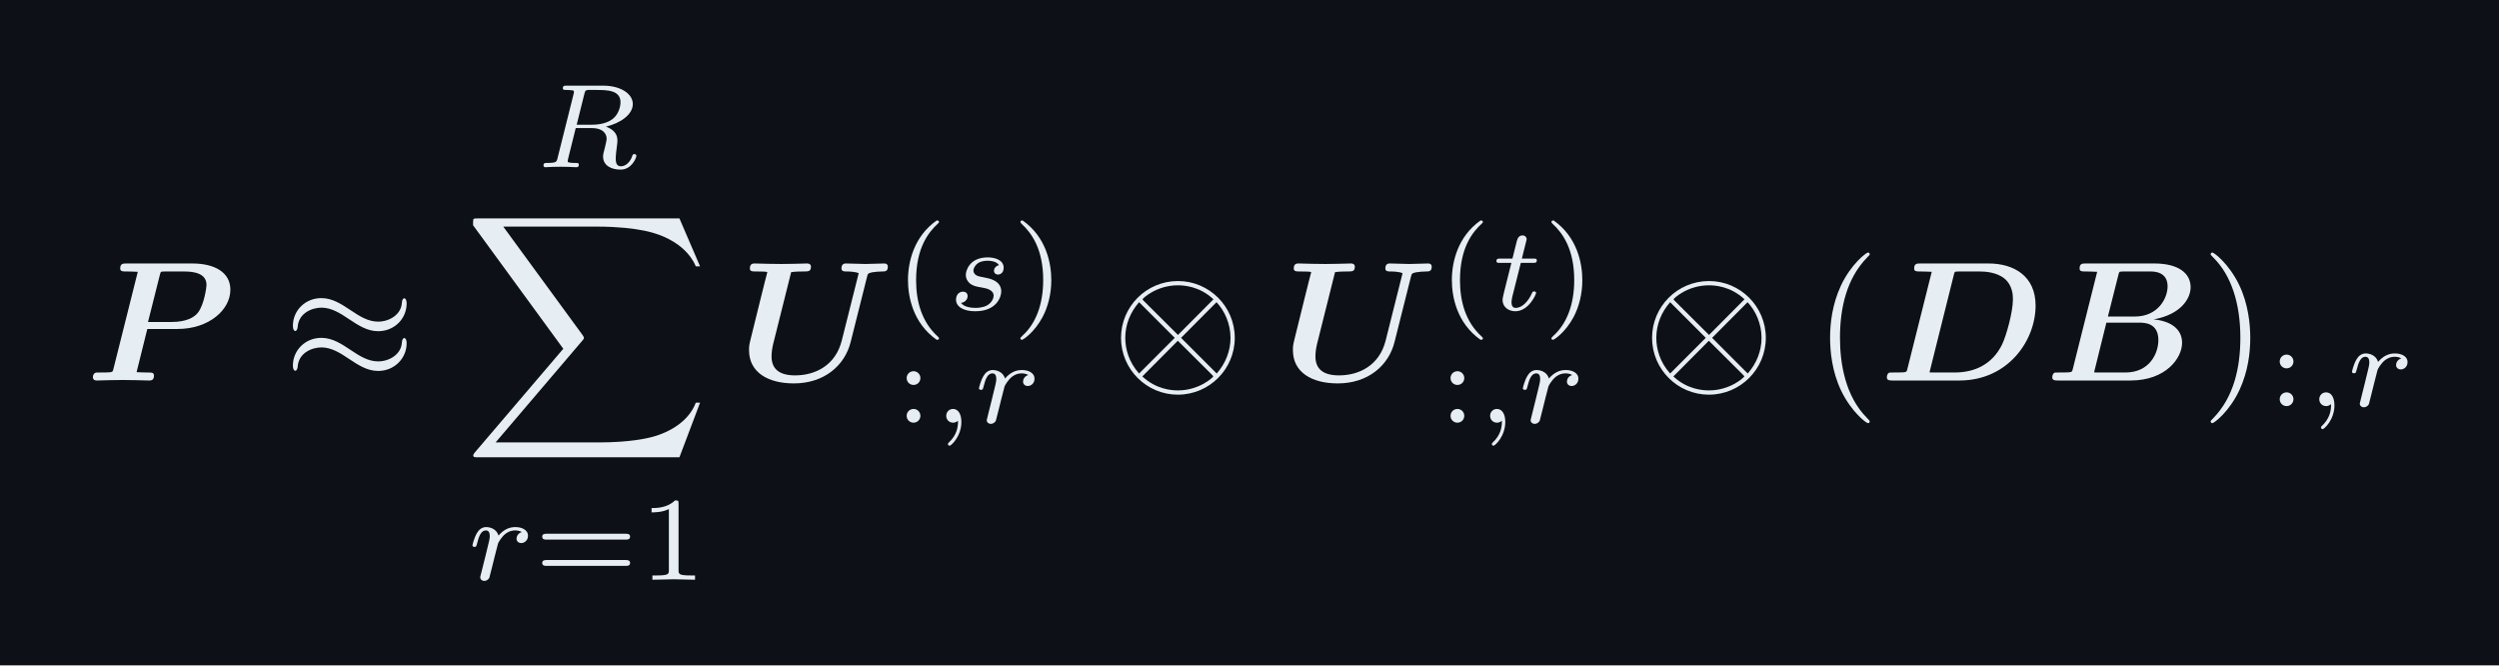
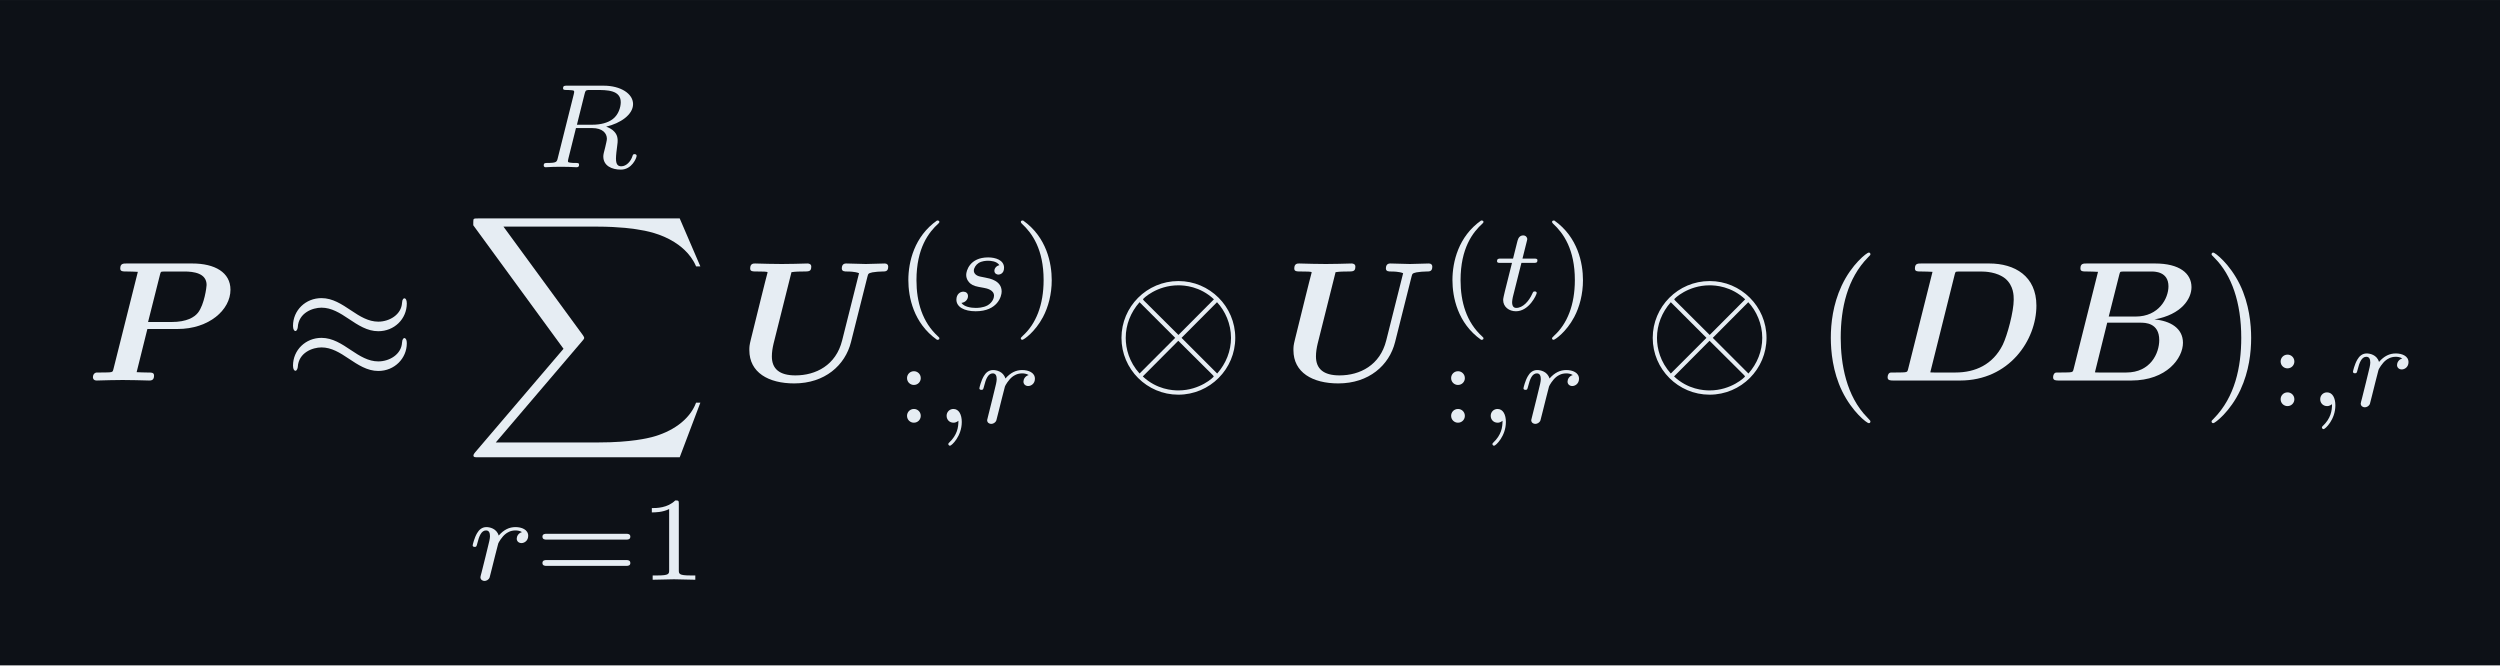
- <svg xmlns="http://www.w3.org/2000/svg" xmlns:xlink="http://www.w3.org/1999/xlink" version="1.1" width="218.978pt" height="58.280pt" viewBox="-71.022 -70.026 145.985 38.853" fill="#e6edf3">
+ <svg xmlns="http://www.w3.org/2000/svg" xmlns:xlink="http://www.w3.org/1999/xlink" version="1.1" width="291.97px" height="77.71px" viewBox="-71.022 -70.026 145.985 38.853" fill="#e6edf3">
  <rect x="-71.022" y="-70.026" width="145.985" height="38.853" fill="#0d1117" />
  <defs>
-     <path id="g3-40" d="M3.298 2.391C3.298 2.361 3.298 2.341 3.128 2.172C1.883 .917 1.564-.966 1.564-2.491C1.564-4.224 1.943-5.958 3.168-7.203C3.298-7.323 3.298-7.342 3.298-7.372C3.298-7.442 3.258-7.472 3.198-7.472C3.098-7.472 2.202-6.795 1.614-5.529C1.106-4.433 .986-3.328 .986-2.491C.986-1.714 1.096-.508 1.644 .618C2.242 1.843 3.098 2.491 3.198 2.491C3.258 2.491 3.298 2.461 3.298 2.391Z" />
-     <path id="g3-41" d="M2.879-2.491C2.879-3.268 2.77-4.473 2.222-5.599C1.624-6.824 .767-7.472 .667-7.472C.608-7.472 .568-7.432 .568-7.372C.568-7.342 .568-7.323 .757-7.143C1.733-6.157 2.301-4.573 2.301-2.491C2.301-.787 1.933 .966 .697 2.222C.568 2.341 .568 2.361 .568 2.391C.568 2.451 .608 2.491 .667 2.491C.767 2.491 1.664 1.813 2.252 .548C2.76-.548 2.879-1.654 2.879-2.491Z" />
    <path id="g4-40" d="M2.476-5.23C1.151-4.296 .802-2.817 .802-1.75C.802-.767 1.095 .76 2.476 1.736C2.532 1.736 2.615 1.736 2.615 1.653C2.615 1.611 2.594 1.597 2.545 1.548C1.618 .711 1.276-.474 1.276-1.743C1.276-3.626 1.995-4.547 2.566-5.063C2.594-5.091 2.615-5.112 2.615-5.147C2.615-5.23 2.532-5.23 2.476-5.23Z" />
    <path id="g4-41" d="M.628-5.23C.579-5.23 .495-5.23 .495-5.147C.495-5.112 .516-5.091 .558-5.042C1.158-4.491 1.827-3.55 1.827-1.75C1.827-.293 1.374 .809 .621 1.492C.502 1.611 .495 1.618 .495 1.653S.516 1.736 .586 1.736C.669 1.736 1.332 1.276 1.792 .404C2.099-.174 2.301-.928 2.301-1.743C2.301-2.727 2.008-4.254 .628-5.23Z" />
    <path id="g4-49" d="M2.336-4.435C2.336-4.624 2.322-4.631 2.127-4.631C1.681-4.191 1.046-4.184 .76-4.184V-3.933C.928-3.933 1.388-3.933 1.771-4.129V-.572C1.771-.342 1.771-.251 1.074-.251H.809V0C.934-.007 1.792-.028 2.05-.028C2.267-.028 3.145-.007 3.299 0V-.251H3.034C2.336-.251 2.336-.342 2.336-.572V-4.435Z" />
    <path id="g4-58" d="M1.527-2.601C1.527-2.845 1.332-3.006 1.13-3.006C.886-3.006 .725-2.81 .725-2.608C.725-2.364 .921-2.204 1.123-2.204C1.367-2.204 1.527-2.399 1.527-2.601ZM1.527-.398C1.527-.642 1.332-.802 1.13-.802C.886-.802 .725-.607 .725-.404C.725-.16 .921 0 1.123 0C1.367 0 1.527-.195 1.527-.398Z" />
    <path id="g4-61" d="M5.356-2.343C5.461-2.343 5.621-2.343 5.621-2.518C5.621-2.685 5.454-2.685 5.363-2.685H.746C.656-2.685 .488-2.685 .488-2.518C.488-2.343 .649-2.343 .753-2.343H5.356ZM5.363-.809C5.454-.809 5.621-.809 5.621-.976C5.621-1.151 5.461-1.151 5.356-1.151H.753C.649-1.151 .488-1.151 .488-.976C.488-.809 .656-.809 .746-.809H5.363Z" />
-     <path id="g0-66" d="M1.624-.667C1.584-.508 1.574-.498 1.395-.478C1.225-.468 1.026-.468 .867-.468C.608-.468 .588-.468 .548-.448C.428-.379 .428-.219 .428-.179C.428 0 .608 0 .767 0H4.991C7.073 0 8.01-1.315 8.01-2.202C8.01-3.059 7.263-3.487 6.346-3.567C7.94-3.856 8.508-4.782 8.508-5.45C8.508-6.267 7.791-6.834 6.386-6.834H2.391C2.192-6.834 2.022-6.834 2.022-6.545C2.022-6.366 2.152-6.366 2.441-6.366C2.65-6.366 2.839-6.356 3.049-6.346L1.624-.667ZM4.294-6.187C4.334-6.336 4.344-6.346 4.403-6.356C4.493-6.366 4.563-6.366 4.672-6.366H6.157C6.356-6.366 7.163-6.366 7.163-5.499C7.163-4.802 6.605-3.736 5.25-3.736H3.676L4.294-6.187ZM3.108-.468C2.959-.468 2.939-.468 2.869-.478L3.587-3.377H5.529C5.788-3.377 6.625-3.377 6.625-2.361C6.625-1.594 6.117-.468 4.702-.468H3.108Z" />
-     <path id="g0-68" d="M1.624-.667C1.584-.508 1.574-.498 1.395-.478C1.225-.468 1.026-.468 .867-.468C.608-.468 .588-.468 .548-.448C.428-.379 .428-.219 .428-.179C.428 0 .608 0 .767 0H4.663C7.522 0 9.116-2.351 9.116-4.374C9.116-6.097 7.851-6.834 6.366-6.834H2.391C2.192-6.834 2.022-6.834 2.022-6.545C2.022-6.366 2.152-6.366 2.441-6.366C2.65-6.366 2.839-6.356 3.049-6.346L1.624-.667ZM4.344-6.187C4.384-6.336 4.394-6.346 4.453-6.356C4.543-6.366 4.613-6.366 4.722-6.366H5.858C6.147-6.366 6.814-6.336 7.293-5.958C7.791-5.539 7.791-4.951 7.791-4.722C7.791-4.025 7.422-2.65 7.153-2.092C6.575-.927 5.539-.468 4.394-.468H3.158C3.009-.468 2.989-.468 2.919-.478L4.344-6.187Z" />
-     <path id="g0-80" d="M3.606-3.009H5.37C7.203-3.009 8.458-4.125 8.458-5.3C8.458-6.316 7.542-6.834 6.227-6.834H2.391C2.202-6.834 2.022-6.834 2.022-6.545C2.022-6.366 2.162-6.366 2.441-6.366C2.65-6.366 2.839-6.356 3.049-6.346L1.624-.667C1.584-.508 1.574-.498 1.395-.478C1.225-.468 1.026-.468 .867-.468C.608-.468 .588-.468 .558-.438C.428-.379 .428-.229 .428-.179C.428-.169 .428 0 .648 0C.897 0 1.156-.02 1.405-.02S1.913-.03 2.162-.03C2.421-.03 2.68-.02 2.929-.02C3.188-.02 3.457 0 3.706 0C3.806 0 3.995 0 3.995-.279C3.995-.468 3.875-.468 3.587-.468C3.377-.468 3.188-.478 2.979-.488L3.606-3.009ZM4.344-6.187C4.384-6.336 4.394-6.346 4.453-6.356C4.543-6.366 4.613-6.366 4.722-6.366H5.758C6.316-6.366 7.064-6.267 7.064-5.579C7.064-5.46 6.934-4.443 6.565-3.965C6.356-3.696 5.908-3.417 5.011-3.417H3.646L4.344-6.187Z" />
-     <path id="g0-85" d="M7.522-6.057C7.572-6.247 7.572-6.257 7.811-6.316C7.98-6.346 8.229-6.366 8.389-6.366C8.578-6.366 8.737-6.366 8.737-6.655C8.737-6.765 8.658-6.834 8.538-6.834C8.179-6.834 7.801-6.804 7.432-6.804C7.183-6.804 6.545-6.834 6.296-6.834C6.227-6.834 6.027-6.834 6.027-6.545C6.027-6.366 6.197-6.366 6.336-6.366C6.426-6.366 6.795-6.366 7.034-6.267L6.047-2.341C5.689-.897 4.513-.299 3.318-.299C2.381-.299 1.943-.687 1.943-1.405C1.943-1.654 1.983-1.903 2.042-2.152L3.088-6.326C3.308-6.366 3.656-6.366 3.766-6.366C4.115-6.366 4.244-6.366 4.244-6.655C4.244-6.785 4.134-6.834 4.025-6.834C3.776-6.834 3.517-6.814 3.268-6.814S2.77-6.804 2.521-6.804C2.262-6.804 2.002-6.814 1.753-6.814C1.494-6.814 1.225-6.834 .966-6.834C.867-6.834 .677-6.834 .677-6.545C.677-6.366 .807-6.366 1.136-6.366C1.375-6.366 1.694-6.366 1.694-6.316C1.694-6.296 1.594-5.928 1.544-5.738L1.325-4.862L.717-2.401C.628-2.042 .628-1.963 .628-1.773C.628-.468 1.743 .169 3.248 .169C5.031 .169 6.227-.887 6.565-2.252L7.522-6.057Z" />
+     <path id="g3-40" d="M3.298 2.391C3.298 2.361 3.298 2.341 3.128 2.172C1.883 .917 1.564-.966 1.564-2.491C1.564-4.224 1.943-5.958 3.168-7.203C3.298-7.323 3.298-7.342 3.298-7.372C3.298-7.442 3.258-7.472 3.198-7.472C3.098-7.472 2.202-6.795 1.614-5.529C1.106-4.433 .986-3.328 .986-2.491C.986-1.714 1.096-.508 1.644 .618C2.242 1.843 3.098 2.491 3.198 2.491C3.258 2.491 3.298 2.461 3.298 2.391Z" />
+     <path id="g3-41" d="M2.879-2.491C2.879-3.268 2.77-4.473 2.222-5.599C1.624-6.824 .767-7.472 .667-7.472C.608-7.472 .568-7.432 .568-7.372C.568-7.342 .568-7.323 .757-7.143C1.733-6.157 2.301-4.573 2.301-2.491C2.301-.787 1.933 .966 .697 2.222C.568 2.341 .568 2.361 .568 2.391C.568 2.451 .608 2.491 .667 2.491C.767 2.491 1.664 1.813 2.252 .548C2.76-.548 2.879-1.654 2.879-2.491Z" />
    <path id="g5-88" d="M12.613 13.948L13.818 10.76H13.569C13.181 11.796 12.125 12.473 10.979 12.772C10.77 12.822 9.793 13.081 7.88 13.081H1.873L6.944 7.133C7.014 7.054 7.034 7.024 7.034 6.974C7.034 6.954 7.034 6.924 6.964 6.824L2.321 .478H7.781C9.116 .478 10.022 .618 10.112 .638C10.65 .717 11.517 .887 12.304 1.385C12.553 1.544 13.23 1.993 13.569 2.8H13.818L12.613 0H.837C.608 0 .598 .01 .568 .07C.558 .1 .558 .289 .558 .399L5.828 7.611L.667 13.659C.568 13.778 .568 13.828 .568 13.838C.568 13.948 .658 13.948 .837 13.948H12.613Z" />
    <path id="g2-59" d="M1.471-.112C1.471 .272 1.402 .718 .928 1.165C.9 1.193 .879 1.213 .879 1.248C.879 1.297 .934 1.346 .976 1.346C1.074 1.346 1.667 .788 1.667-.042C1.667-.474 1.499-.802 1.179-.802C.948-.802 .781-.621 .781-.404C.781-.181 .941 0 1.186 0C1.353 0 1.465-.112 1.471-.112Z" />
    <path id="g2-82" d="M2.88-4.275C2.929-4.47 2.943-4.491 3.096-4.512H3.543C4.191-4.512 4.993-4.512 4.993-3.794C4.993-3.508 4.861-3.068 4.533-2.817C4.247-2.594 3.815-2.483 3.333-2.483H2.434L2.88-4.275ZM4.142-2.371C4.972-2.566 5.712-3.068 5.712-3.689C5.712-4.289 5-4.763 3.989-4.763H1.848C1.716-4.763 1.625-4.763 1.625-4.61C1.625-4.512 1.709-4.512 1.848-4.512C1.855-4.512 1.988-4.512 2.113-4.498C2.26-4.484 2.273-4.47 2.273-4.4C2.273-4.387 2.273-4.352 2.246-4.247L1.318-.544C1.262-.307 1.248-.251 .704-.251C.586-.251 .495-.251 .495-.105C.495-.035 .544 0 .607 0C.739 0 .9-.021 1.039-.021C1.172-.021 1.374-.028 1.499-.028C1.639-.028 1.799-.021 1.946-.021S2.267 0 2.413 0C2.448 0 2.559 0 2.559-.146C2.559-.251 2.49-.251 2.329-.251C2.218-.251 2.19-.251 2.064-.265C1.911-.286 1.911-.3 1.911-.37C1.911-.377 1.911-.418 1.939-.523L2.378-2.287H3.327C3.926-2.287 4.184-1.988 4.184-1.66C4.184-1.569 4.122-1.332 4.087-1.172C4.003-.851 3.975-.746 3.975-.628C3.975-.077 4.484 .139 5 .139C5.642 .139 5.921-.544 5.921-.669C5.921-.69 5.907-.767 5.802-.767C5.712-.767 5.698-.718 5.677-.649C5.579-.342 5.321-.056 5.028-.056C4.847-.056 4.714-.133 4.714-.509C4.714-.683 4.756-1.046 4.784-1.234S4.812-1.492 4.812-1.562C4.812-1.646 4.812-1.869 4.617-2.078C4.484-2.225 4.296-2.315 4.142-2.371Z" />
    <path id="g2-114" d="M1.639-1.409C1.646-1.451 1.806-2.078 1.82-2.113C1.834-2.169 2.036-2.518 2.26-2.685C2.336-2.741 2.525-2.88 2.824-2.88C2.894-2.88 3.068-2.873 3.208-2.783C2.985-2.72 2.901-2.525 2.901-2.399C2.901-2.246 3.02-2.141 3.18-2.141S3.571-2.273 3.571-2.566C3.571-2.929 3.187-3.075 2.831-3.075C2.469-3.075 2.155-2.929 1.848-2.58C1.723-3.006 1.297-3.075 1.13-3.075C.872-3.075 .697-2.915 .586-2.72C.425-2.448 .328-2.043 .328-2.008C.328-1.918 .425-1.918 .446-1.918C.544-1.918 .551-1.939 .6-2.127C.704-2.552 .837-2.88 1.109-2.88C1.29-2.88 1.339-2.727 1.339-2.538C1.339-2.406 1.276-2.148 1.227-1.96S1.109-1.485 1.074-1.332L.851-.439C.823-.349 .781-.174 .781-.153C.781 0 .907 .07 1.018 .07C1.123 .07 1.262 .007 1.318-.133C1.332-.174 1.409-.481 1.451-.656L1.639-1.409Z" />
    <path id="g2-115" d="M3.006-2.622C2.824-2.58 2.713-2.434 2.713-2.294C2.713-2.134 2.852-2.071 2.943-2.071C3.013-2.071 3.278-2.113 3.278-2.469C3.278-2.922 2.776-3.075 2.35-3.075C1.262-3.075 1.067-2.273 1.067-2.057C1.067-1.799 1.213-1.632 1.311-1.548C1.492-1.409 1.618-1.381 2.099-1.297C2.246-1.269 2.692-1.186 2.692-.837C2.692-.718 2.615-.453 2.322-.279C2.05-.126 1.709-.126 1.625-.126C1.346-.126 .948-.188 .788-.418C1.018-.446 1.172-.621 1.172-.816C1.172-.99 1.046-1.074 .9-1.074C.697-1.074 .495-.914 .495-.607C.495-.188 .941 .07 1.618 .07C2.901 .07 3.138-.809 3.138-1.081C3.138-1.723 2.434-1.848 2.176-1.897C2.113-1.911 1.939-1.939 1.897-1.953C1.639-2.001 1.513-2.148 1.513-2.301C1.513-2.462 1.639-2.65 1.792-2.748C1.981-2.866 2.225-2.88 2.343-2.88C2.49-2.88 2.852-2.859 3.006-2.622Z" />
    <path id="g2-116" d="M1.716-2.755H2.427C2.559-2.755 2.65-2.755 2.65-2.908C2.65-3.006 2.559-3.006 2.441-3.006H1.778L2.036-4.038C2.043-4.073 2.057-4.108 2.057-4.135C2.057-4.261 1.96-4.359 1.82-4.359C1.646-4.359 1.541-4.24 1.492-4.059C1.444-3.884 1.534-4.219 1.227-3.006H.516C.384-3.006 .293-3.006 .293-2.852C.293-2.755 .377-2.755 .502-2.755H1.165L.753-1.109C.711-.934 .649-.683 .649-.593C.649-.181 .997 .07 1.395 .07C2.169 .07 2.608-.907 2.608-.997S2.518-1.088 2.497-1.088C2.413-1.088 2.406-1.074 2.35-.955C2.155-.516 1.799-.126 1.416-.126C1.269-.126 1.172-.216 1.172-.467C1.172-.537 1.2-.683 1.213-.753L1.716-2.755Z" />
    <path id="g1-10" d="M7.193-2.491C7.193-4.324 5.699-5.808 3.875-5.808C2.022-5.808 .548-4.304 .548-2.491C.548-.658 2.042 .827 3.866 .827C5.719 .827 7.193-.677 7.193-2.491ZM1.893-4.633C1.873-4.653 1.803-4.722 1.803-4.742C1.803-4.782 2.61-5.559 3.866-5.559C4.214-5.559 5.131-5.509 5.948-4.742L3.875-2.66L1.893-4.633ZM1.604-.408C.996-1.086 .797-1.853 .797-2.491C.797-3.258 1.086-3.985 1.604-4.573L3.686-2.491L1.604-.408ZM6.127-4.573C6.605-4.065 6.944-3.308 6.944-2.491C6.944-1.724 6.655-.996 6.137-.408L4.055-2.491L6.127-4.573ZM5.848-.349C5.868-.329 5.938-.259 5.938-.239C5.938-.199 5.131 .578 3.875 .578C3.527 .578 2.61 .528 1.793-.239L3.866-2.321L5.848-.349Z" />
    <path id="g1-25" d="M7.193-4.503C7.193-4.712 7.123-4.802 7.054-4.802C7.014-4.802 6.924-4.762 6.914-4.533C6.874-3.846 6.177-3.437 5.529-3.437C4.951-3.437 4.453-3.746 3.935-4.095C3.397-4.453 2.859-4.812 2.212-4.812C1.285-4.812 .548-4.105 .548-3.188C.548-2.969 .628-2.889 .687-2.889C.787-2.889 .827-3.078 .827-3.118C.877-3.955 1.694-4.254 2.212-4.254C2.79-4.254 3.288-3.945 3.806-3.597C4.344-3.238 4.882-2.879 5.529-2.879C6.456-2.879 7.193-3.587 7.193-4.503ZM7.193-2.172C7.193-2.461 7.073-2.481 7.054-2.481C7.014-2.481 6.924-2.431 6.914-2.212C6.874-1.524 6.177-1.116 5.529-1.116C4.951-1.116 4.453-1.425 3.935-1.773C3.397-2.132 2.859-2.491 2.212-2.491C1.285-2.491 .548-1.783 .548-.867C.548-.648 .628-.568 .687-.568C.787-.568 .827-.757 .827-.797C.877-1.634 1.694-1.933 2.212-1.933C2.79-1.933 3.288-1.624 3.806-1.275C4.344-.917 4.882-.558 5.529-.558C6.476-.558 7.193-1.295 7.193-2.172Z" />
+     <path id="g0-66" d="M1.624-.667C1.584-.508 1.574-.498 1.395-.478C1.225-.468 1.026-.468 .867-.468C.608-.468 .588-.468 .548-.448C.428-.379 .428-.219 .428-.179C.428 0 .608 0 .767 0H4.991C7.073 0 8.01-1.315 8.01-2.202C8.01-3.059 7.263-3.487 6.346-3.567C7.94-3.856 8.508-4.782 8.508-5.45C8.508-6.267 7.791-6.834 6.386-6.834H2.391C2.192-6.834 2.022-6.834 2.022-6.545C2.022-6.366 2.152-6.366 2.441-6.366C2.65-6.366 2.839-6.356 3.049-6.346L1.624-.667ZM4.294-6.187C4.334-6.336 4.344-6.346 4.403-6.356C4.493-6.366 4.563-6.366 4.672-6.366H6.157C6.356-6.366 7.163-6.366 7.163-5.499C7.163-4.802 6.605-3.736 5.25-3.736H3.676L4.294-6.187ZM3.108-.468C2.959-.468 2.939-.468 2.869-.478L3.587-3.377H5.529C5.788-3.377 6.625-3.377 6.625-2.361C6.625-1.594 6.117-.468 4.702-.468H3.108Z" />
+     <path id="g0-68" d="M1.624-.667C1.584-.508 1.574-.498 1.395-.478C1.225-.468 1.026-.468 .867-.468C.608-.468 .588-.468 .548-.448C.428-.379 .428-.219 .428-.179C.428 0 .608 0 .767 0H4.663C7.522 0 9.116-2.351 9.116-4.374C9.116-6.097 7.851-6.834 6.366-6.834H2.391C2.192-6.834 2.022-6.834 2.022-6.545C2.022-6.366 2.152-6.366 2.441-6.366C2.65-6.366 2.839-6.356 3.049-6.346L1.624-.667ZM4.344-6.187C4.384-6.336 4.394-6.346 4.453-6.356C4.543-6.366 4.613-6.366 4.722-6.366H5.858C6.147-6.366 6.814-6.336 7.293-5.958C7.791-5.539 7.791-4.951 7.791-4.722C7.791-4.025 7.422-2.65 7.153-2.092C6.575-.927 5.539-.468 4.394-.468H3.158C3.009-.468 2.989-.468 2.919-.478L4.344-6.187Z" />
+     <path id="g0-80" d="M3.606-3.009H5.37C7.203-3.009 8.458-4.125 8.458-5.3C8.458-6.316 7.542-6.834 6.227-6.834H2.391C2.202-6.834 2.022-6.834 2.022-6.545C2.022-6.366 2.162-6.366 2.441-6.366C2.65-6.366 2.839-6.356 3.049-6.346L1.624-.667C1.584-.508 1.574-.498 1.395-.478C1.225-.468 1.026-.468 .867-.468C.608-.468 .588-.468 .558-.438C.428-.379 .428-.229 .428-.179C.428-.169 .428 0 .648 0C.897 0 1.156-.02 1.405-.02S1.913-.03 2.162-.03C2.421-.03 2.68-.02 2.929-.02C3.188-.02 3.457 0 3.706 0C3.806 0 3.995 0 3.995-.279C3.995-.468 3.875-.468 3.587-.468C3.377-.468 3.188-.478 2.979-.488L3.606-3.009ZM4.344-6.187C4.384-6.336 4.394-6.346 4.453-6.356C4.543-6.366 4.613-6.366 4.722-6.366H5.758C6.316-6.366 7.064-6.267 7.064-5.579C7.064-5.46 6.934-4.443 6.565-3.965C6.356-3.696 5.908-3.417 5.011-3.417H3.646L4.344-6.187Z" />
+     <path id="g0-85" d="M7.522-6.057C7.572-6.247 7.572-6.257 7.811-6.316C7.98-6.346 8.229-6.366 8.389-6.366C8.578-6.366 8.737-6.366 8.737-6.655C8.737-6.765 8.658-6.834 8.538-6.834C8.179-6.834 7.801-6.804 7.432-6.804C7.183-6.804 6.545-6.834 6.296-6.834C6.227-6.834 6.027-6.834 6.027-6.545C6.027-6.366 6.197-6.366 6.336-6.366C6.426-6.366 6.795-6.366 7.034-6.267L6.047-2.341C5.689-.897 4.513-.299 3.318-.299C2.381-.299 1.943-.687 1.943-1.405C1.943-1.654 1.983-1.903 2.042-2.152L3.088-6.326C3.308-6.366 3.656-6.366 3.766-6.366C4.115-6.366 4.244-6.366 4.244-6.655C4.244-6.785 4.134-6.834 4.025-6.834C3.776-6.834 3.517-6.814 3.268-6.814S2.77-6.804 2.521-6.804C2.262-6.804 2.002-6.814 1.753-6.814C1.494-6.814 1.225-6.834 .966-6.834C.867-6.834 .677-6.834 .677-6.545C.677-6.366 .807-6.366 1.136-6.366C1.375-6.366 1.694-6.366 1.694-6.316C1.694-6.296 1.594-5.928 1.544-5.738L1.325-4.862L.717-2.401C.628-2.042 .628-1.963 .628-1.773C.628-.468 1.743 .169 3.248 .169C5.031 .169 6.227-.887 6.565-2.252L7.522-6.057Z" />
  </defs>
  <g id="page1">
    <use x="-66.022" y="-47.807" xlink:href="#g0-80" />
    <use x="-54.46" y="-47.807" xlink:href="#g1-25" />
    <use x="-39.767" y="-60.261" xlink:href="#g2-82" />
    <use x="-43.944" y="-57.272" xlink:href="#g5-88" />
    <use x="-43.749" y="-36.173" xlink:href="#g2-114" />
    <use x="-39.835" y="-36.173" xlink:href="#g4-61" />
    <use x="-33.719" y="-36.173" xlink:href="#g4-49" />
    <use x="-27.893" y="-47.807" xlink:href="#g0-85" />
    <use x="-18.782" y="-51.921" xlink:href="#g4-40" />
    <use x="-15.669" y="-51.921" xlink:href="#g2-115" />
    <use x="-11.908" y="-51.921" xlink:href="#g4-41" />
    <use x="-18.782" y="-45.344" xlink:href="#g4-58" />
    <use x="-16.527" y="-45.344" xlink:href="#g2-59" />
    <use x="-14.16" y="-45.344" xlink:href="#g2-114" />
    <use x="-6.083" y="-47.807" xlink:href="#g1-10" />
    <use x="3.879" y="-47.807" xlink:href="#g0-85" />
    <use x="12.99" y="-51.921" xlink:href="#g4-40" />
    <use x="16.104" y="-51.921" xlink:href="#g2-116" />
    <use x="19.113" y="-51.921" xlink:href="#g4-41" />
    <use x="12.99" y="-45.344" xlink:href="#g4-58" />
    <use x="15.246" y="-45.344" xlink:href="#g2-59" />
    <use x="17.612" y="-45.344" xlink:href="#g2-114" />
    <use x="24.939" y="-47.807" xlink:href="#g1-10" />
    <use x="34.901" y="-47.807" xlink:href="#g3-40" />
    <use x="38.776" y="-47.807" xlink:href="#g0-68" />
    <use x="48.44" y="-47.807" xlink:href="#g0-66" />
    <use x="57.553" y="-47.807" xlink:href="#g3-41" />
    <use x="61.428" y="-46.313" xlink:href="#g4-58" />
    <use x="63.683" y="-46.313" xlink:href="#g2-59" />
    <use x="66.049" y="-46.313" xlink:href="#g2-114" />
  </g>
</svg>
